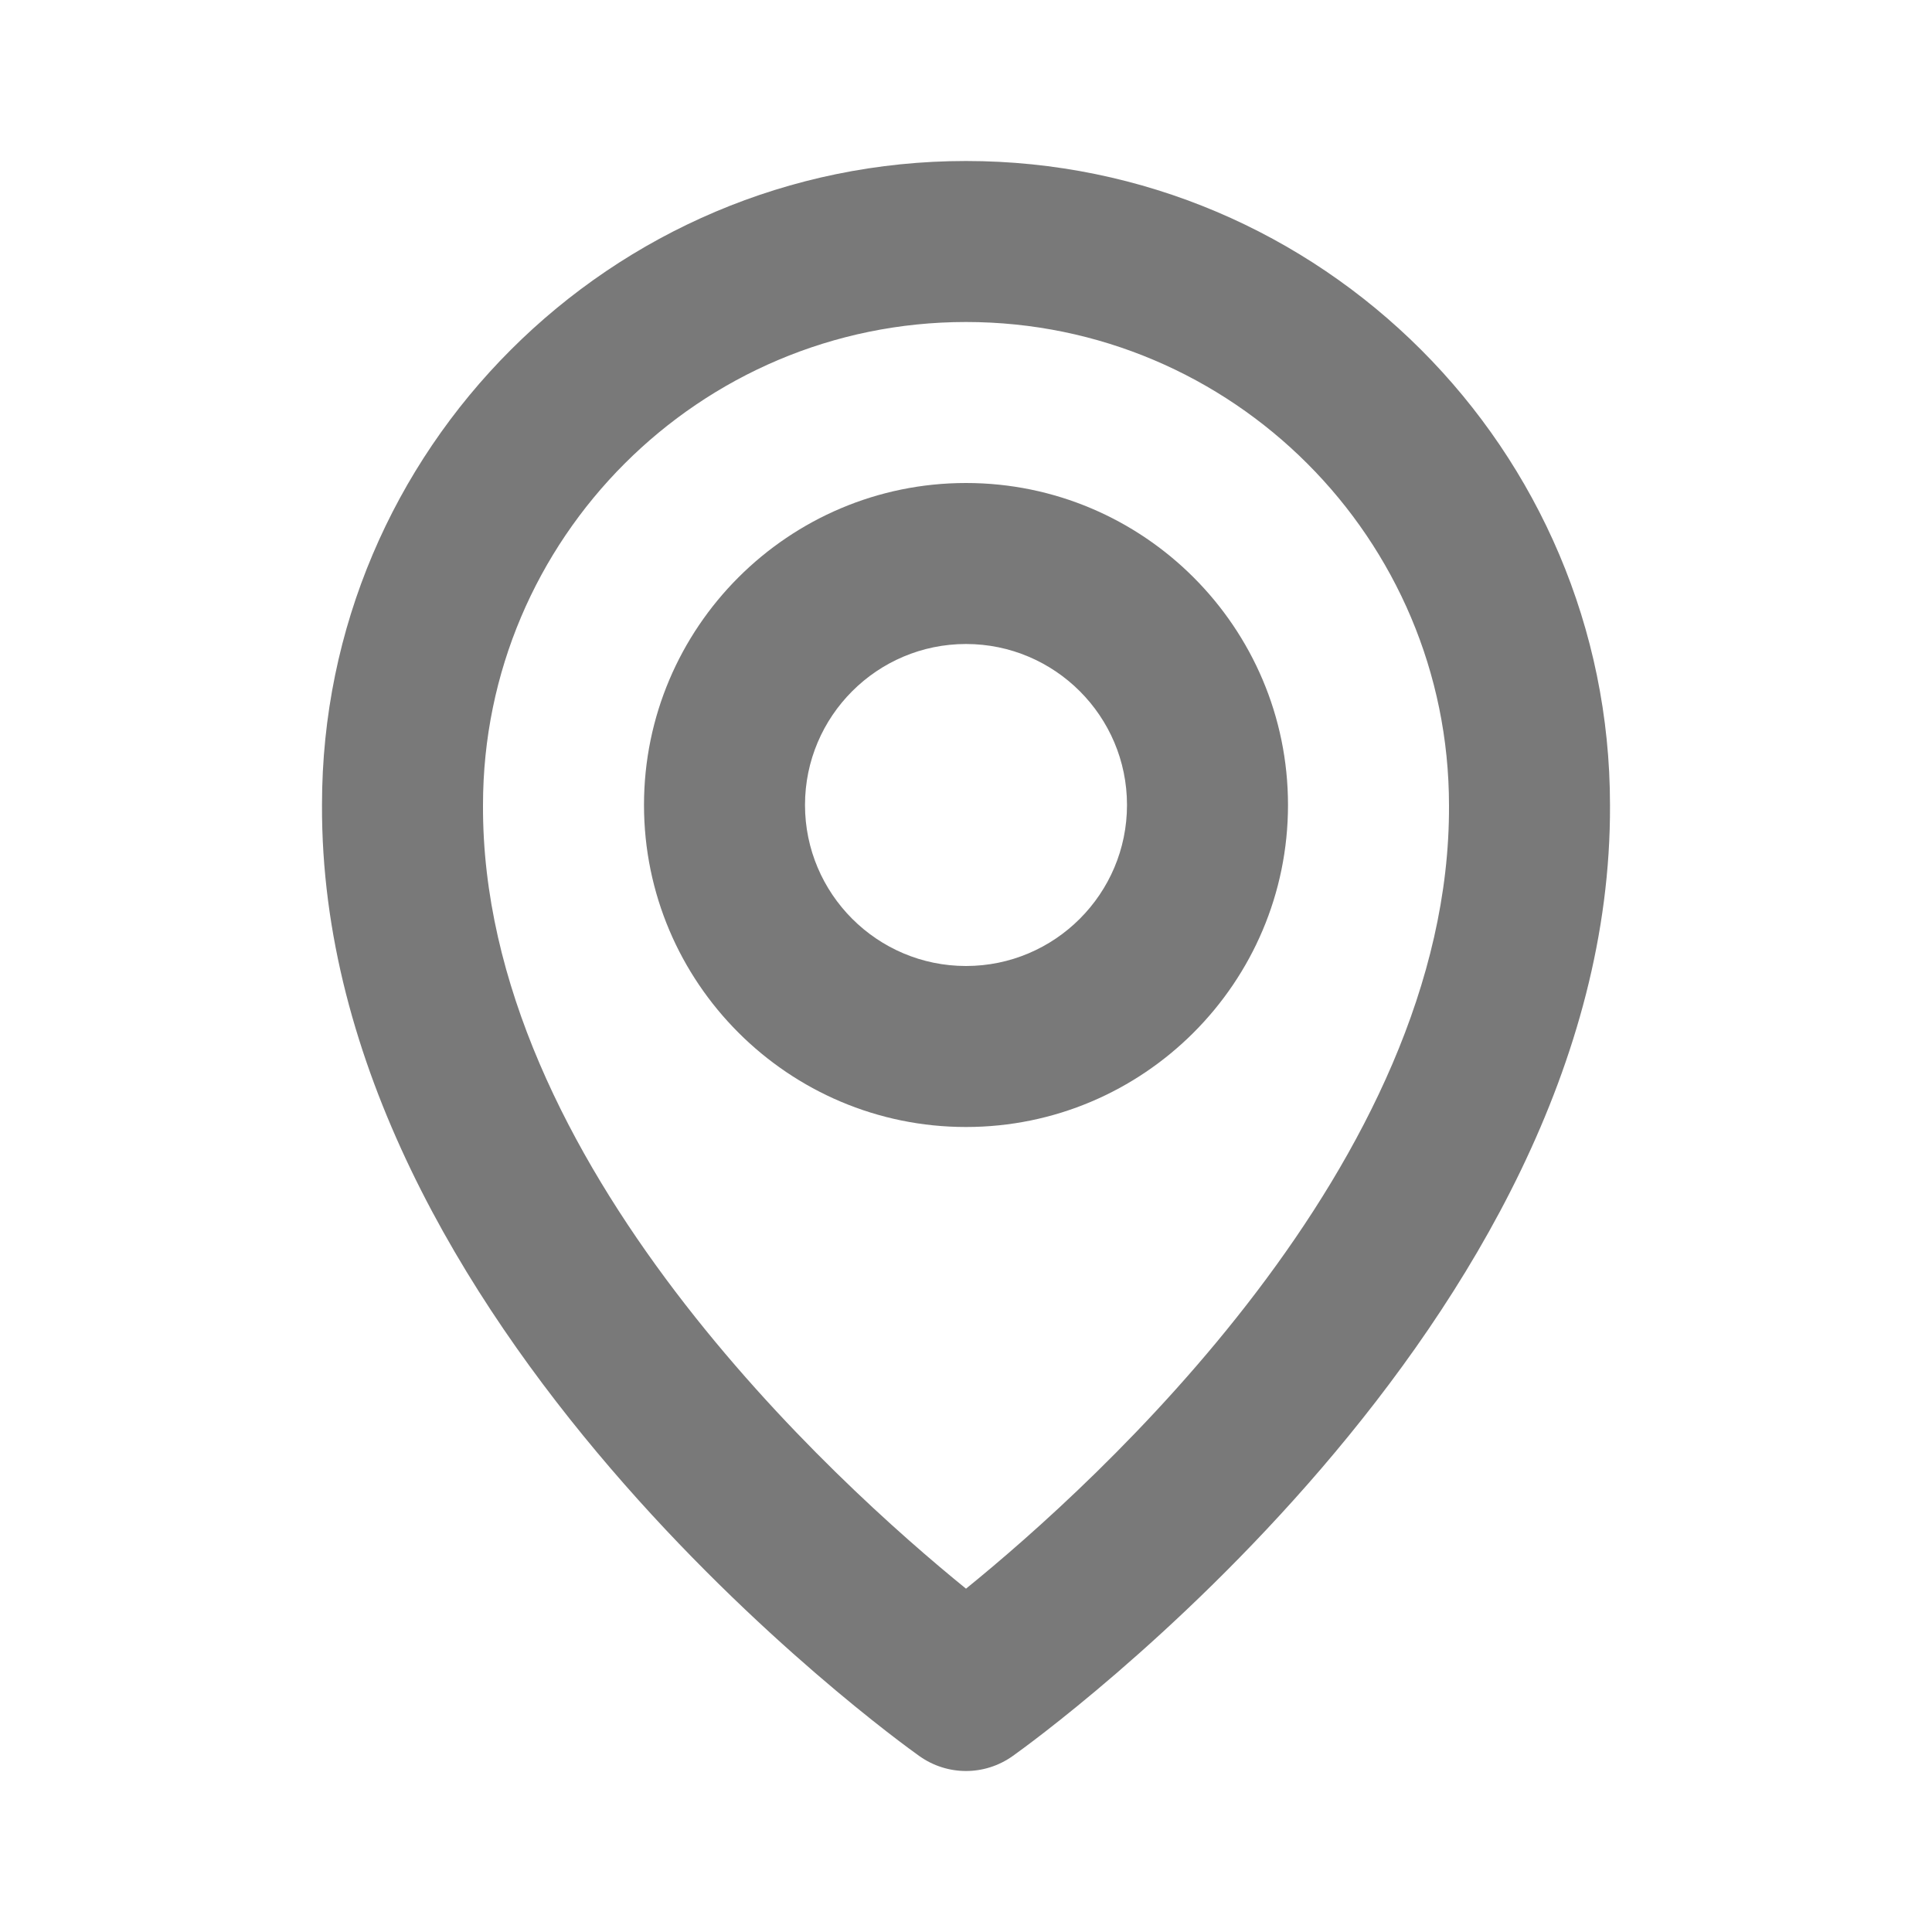
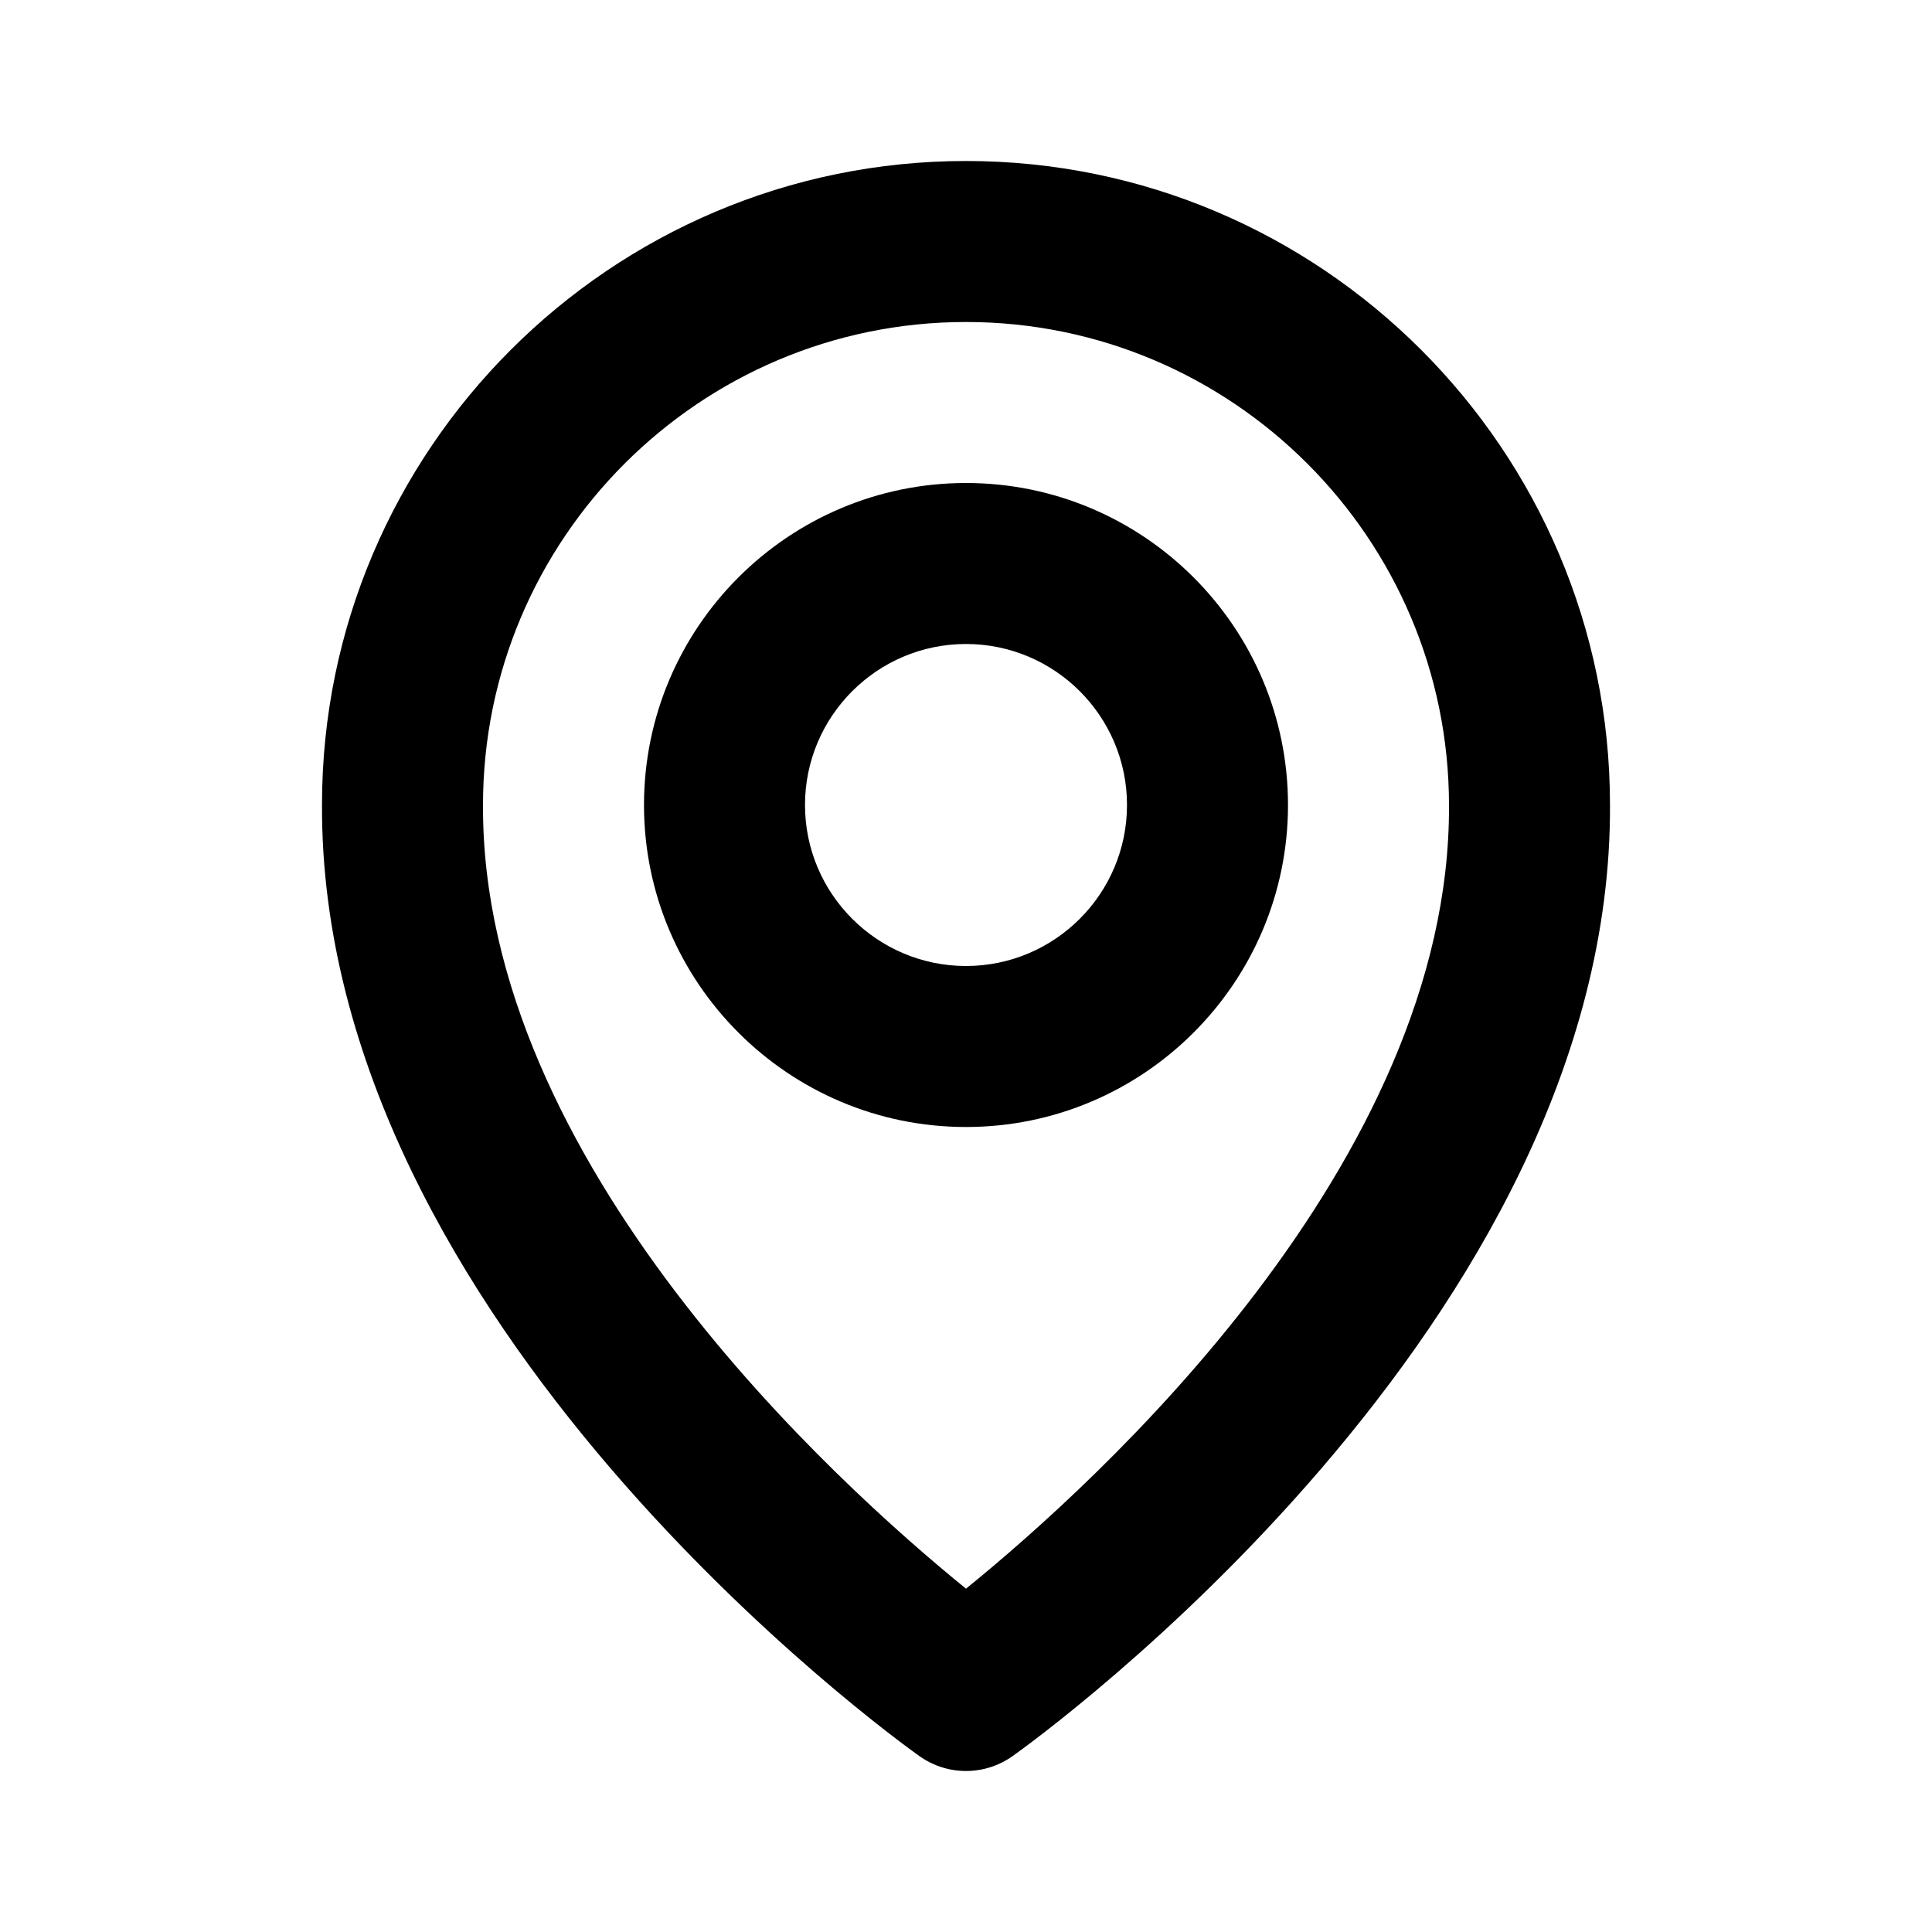
- <svg xmlns="http://www.w3.org/2000/svg" fill="rgb(121, 121, 121)" width="20" height="20" viewBox="0 0 24 24">
+ <svg xmlns="http://www.w3.org/2000/svg" fill="current" stroke="current" width="20" height="20" viewBox="0 0 24 24">
  <path d="M12,14c2.206,0,4-1.794,4-4s-1.794-4-4-4s-4,1.794-4,4S9.794,14,12,14z M12,8c1.103,0,2,0.897,2,2s-0.897,2-2,2 s-2-0.897-2-2S10.897,8,12,8z" />
  <path d="M11.42,21.814C11.594,21.938,11.797,22,12,22s0.406-0.062,0.58-0.186C12.884,21.599,20.029,16.44,20,10 c0-4.411-3.589-8-8-8S4,5.589,4,9.995C3.971,16.44,11.116,21.599,11.42,21.814z M12,4c3.309,0,6,2.691,6,6.005 c0.021,4.438-4.388,8.423-6,9.73C10.389,18.427,5.979,14.441,6,10C6,6.691,8.691,4,12,4z" />
</svg>
